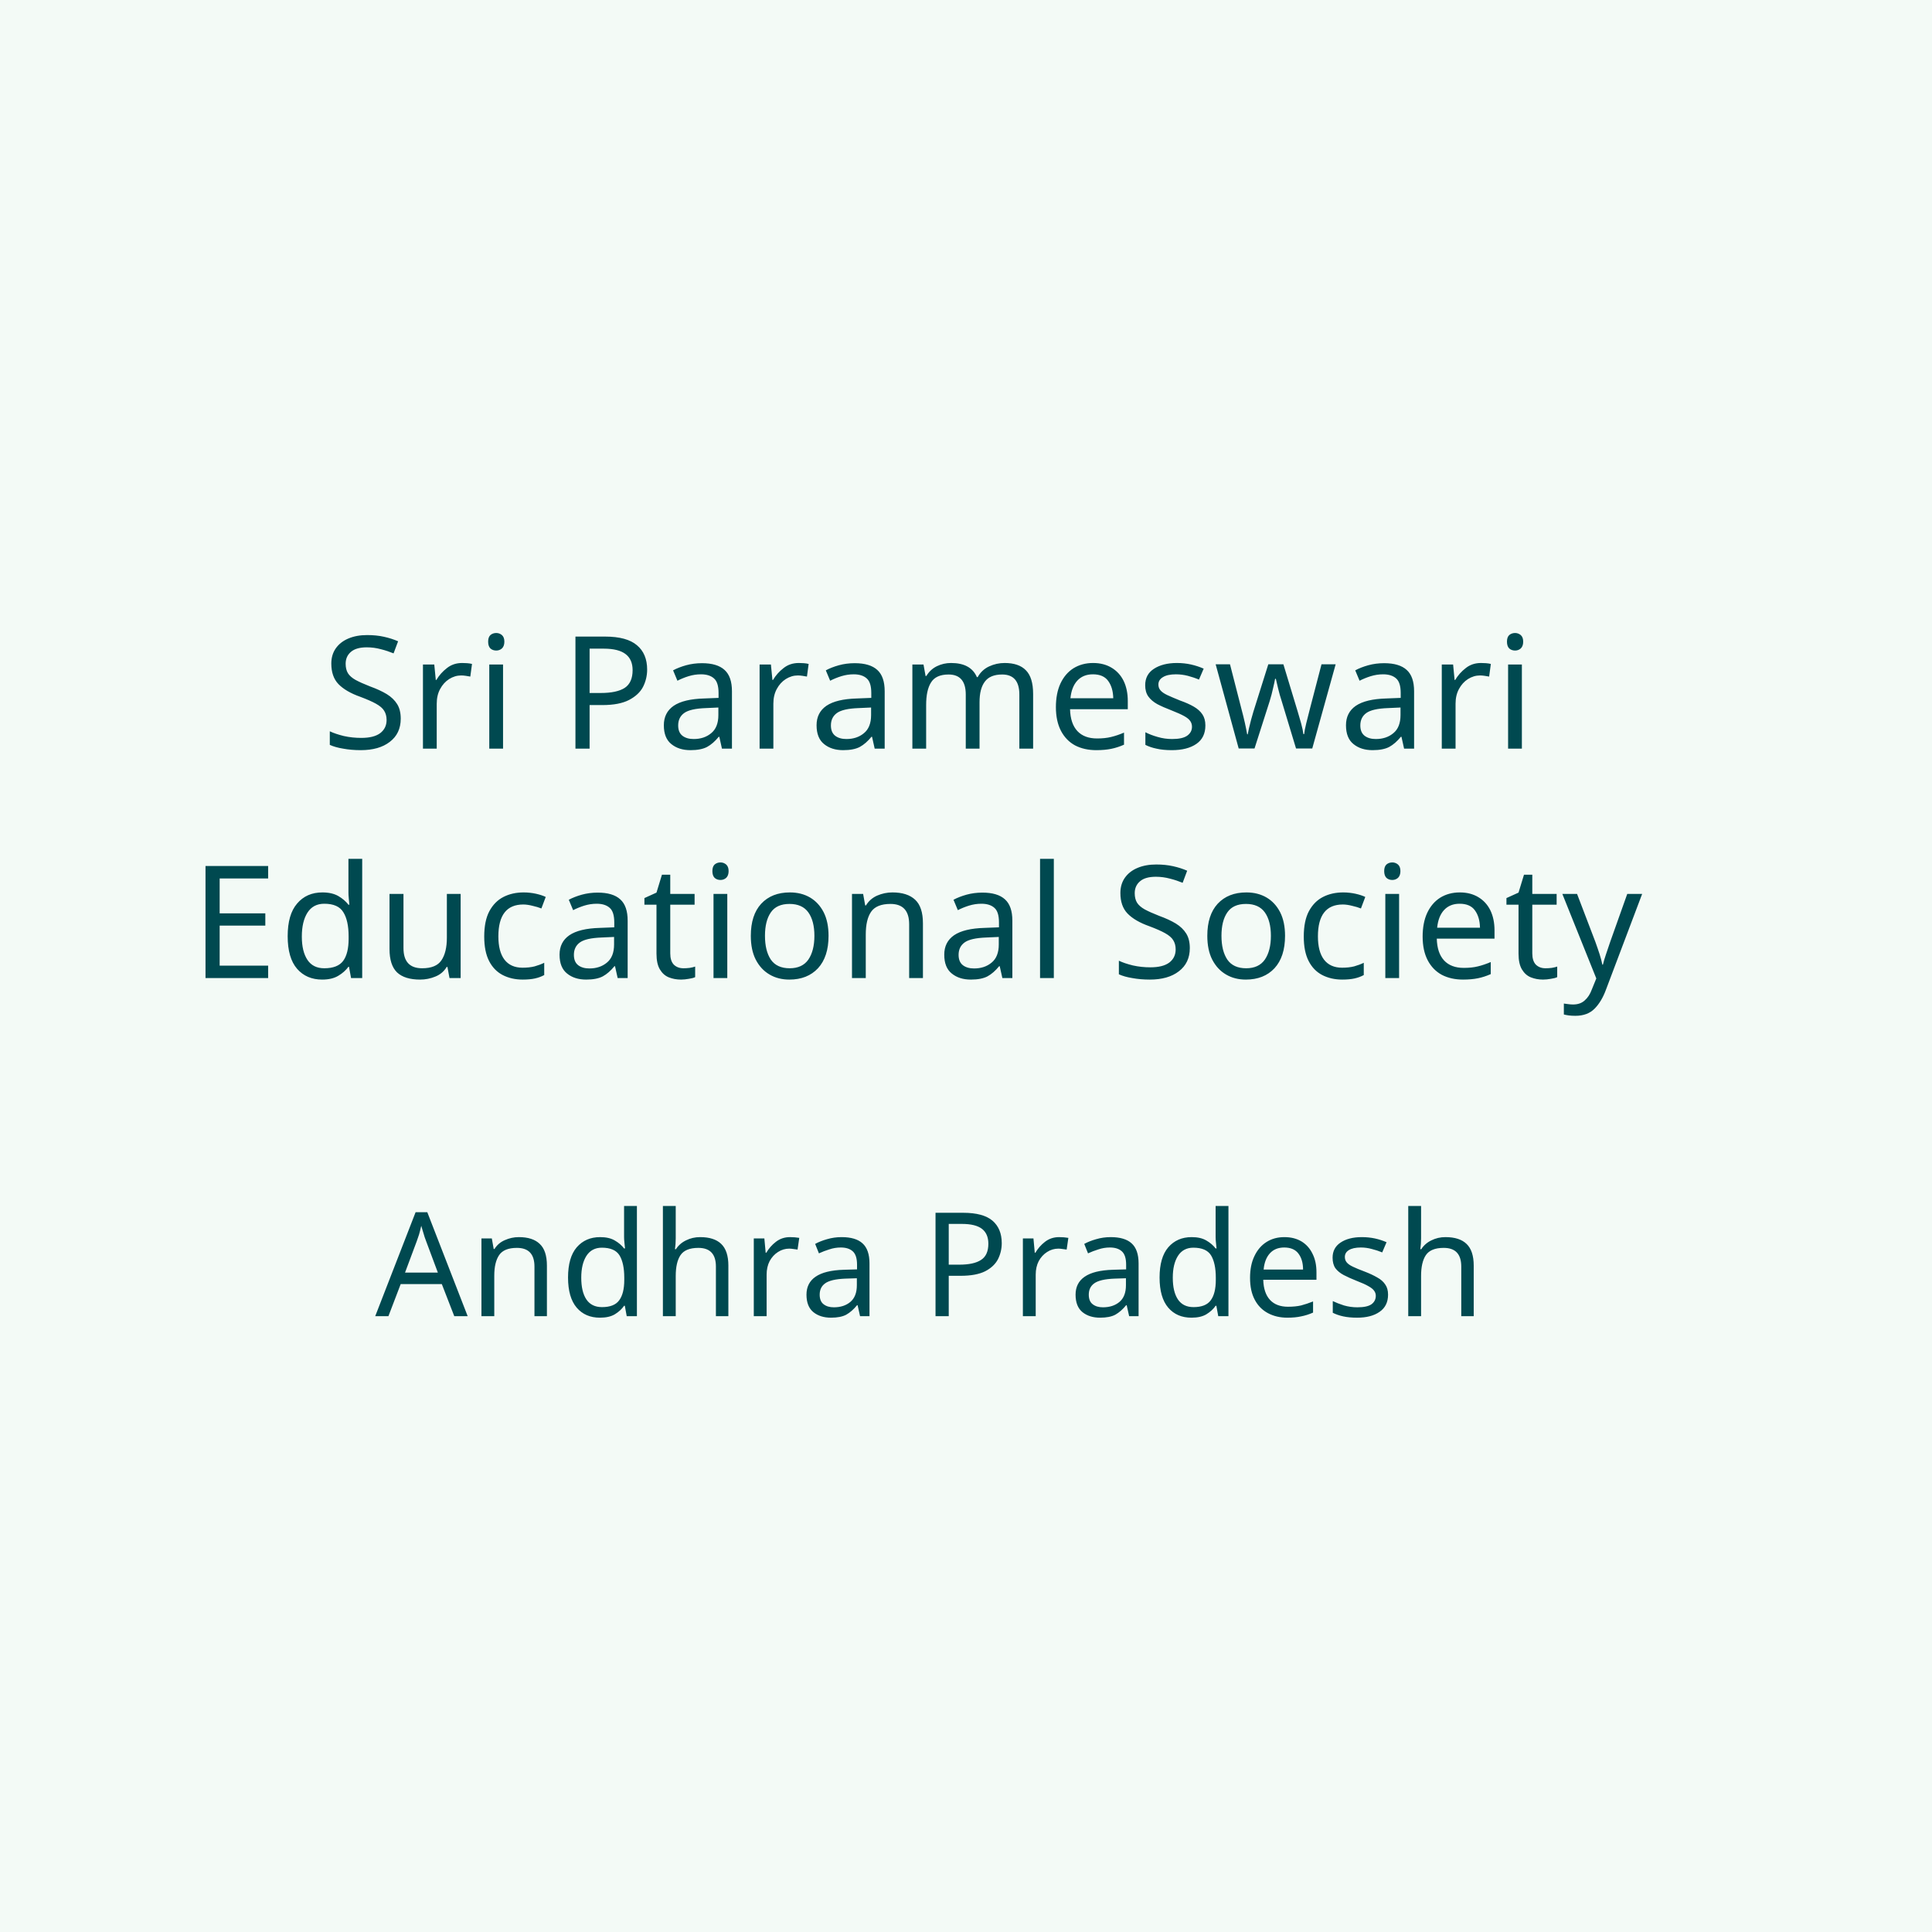
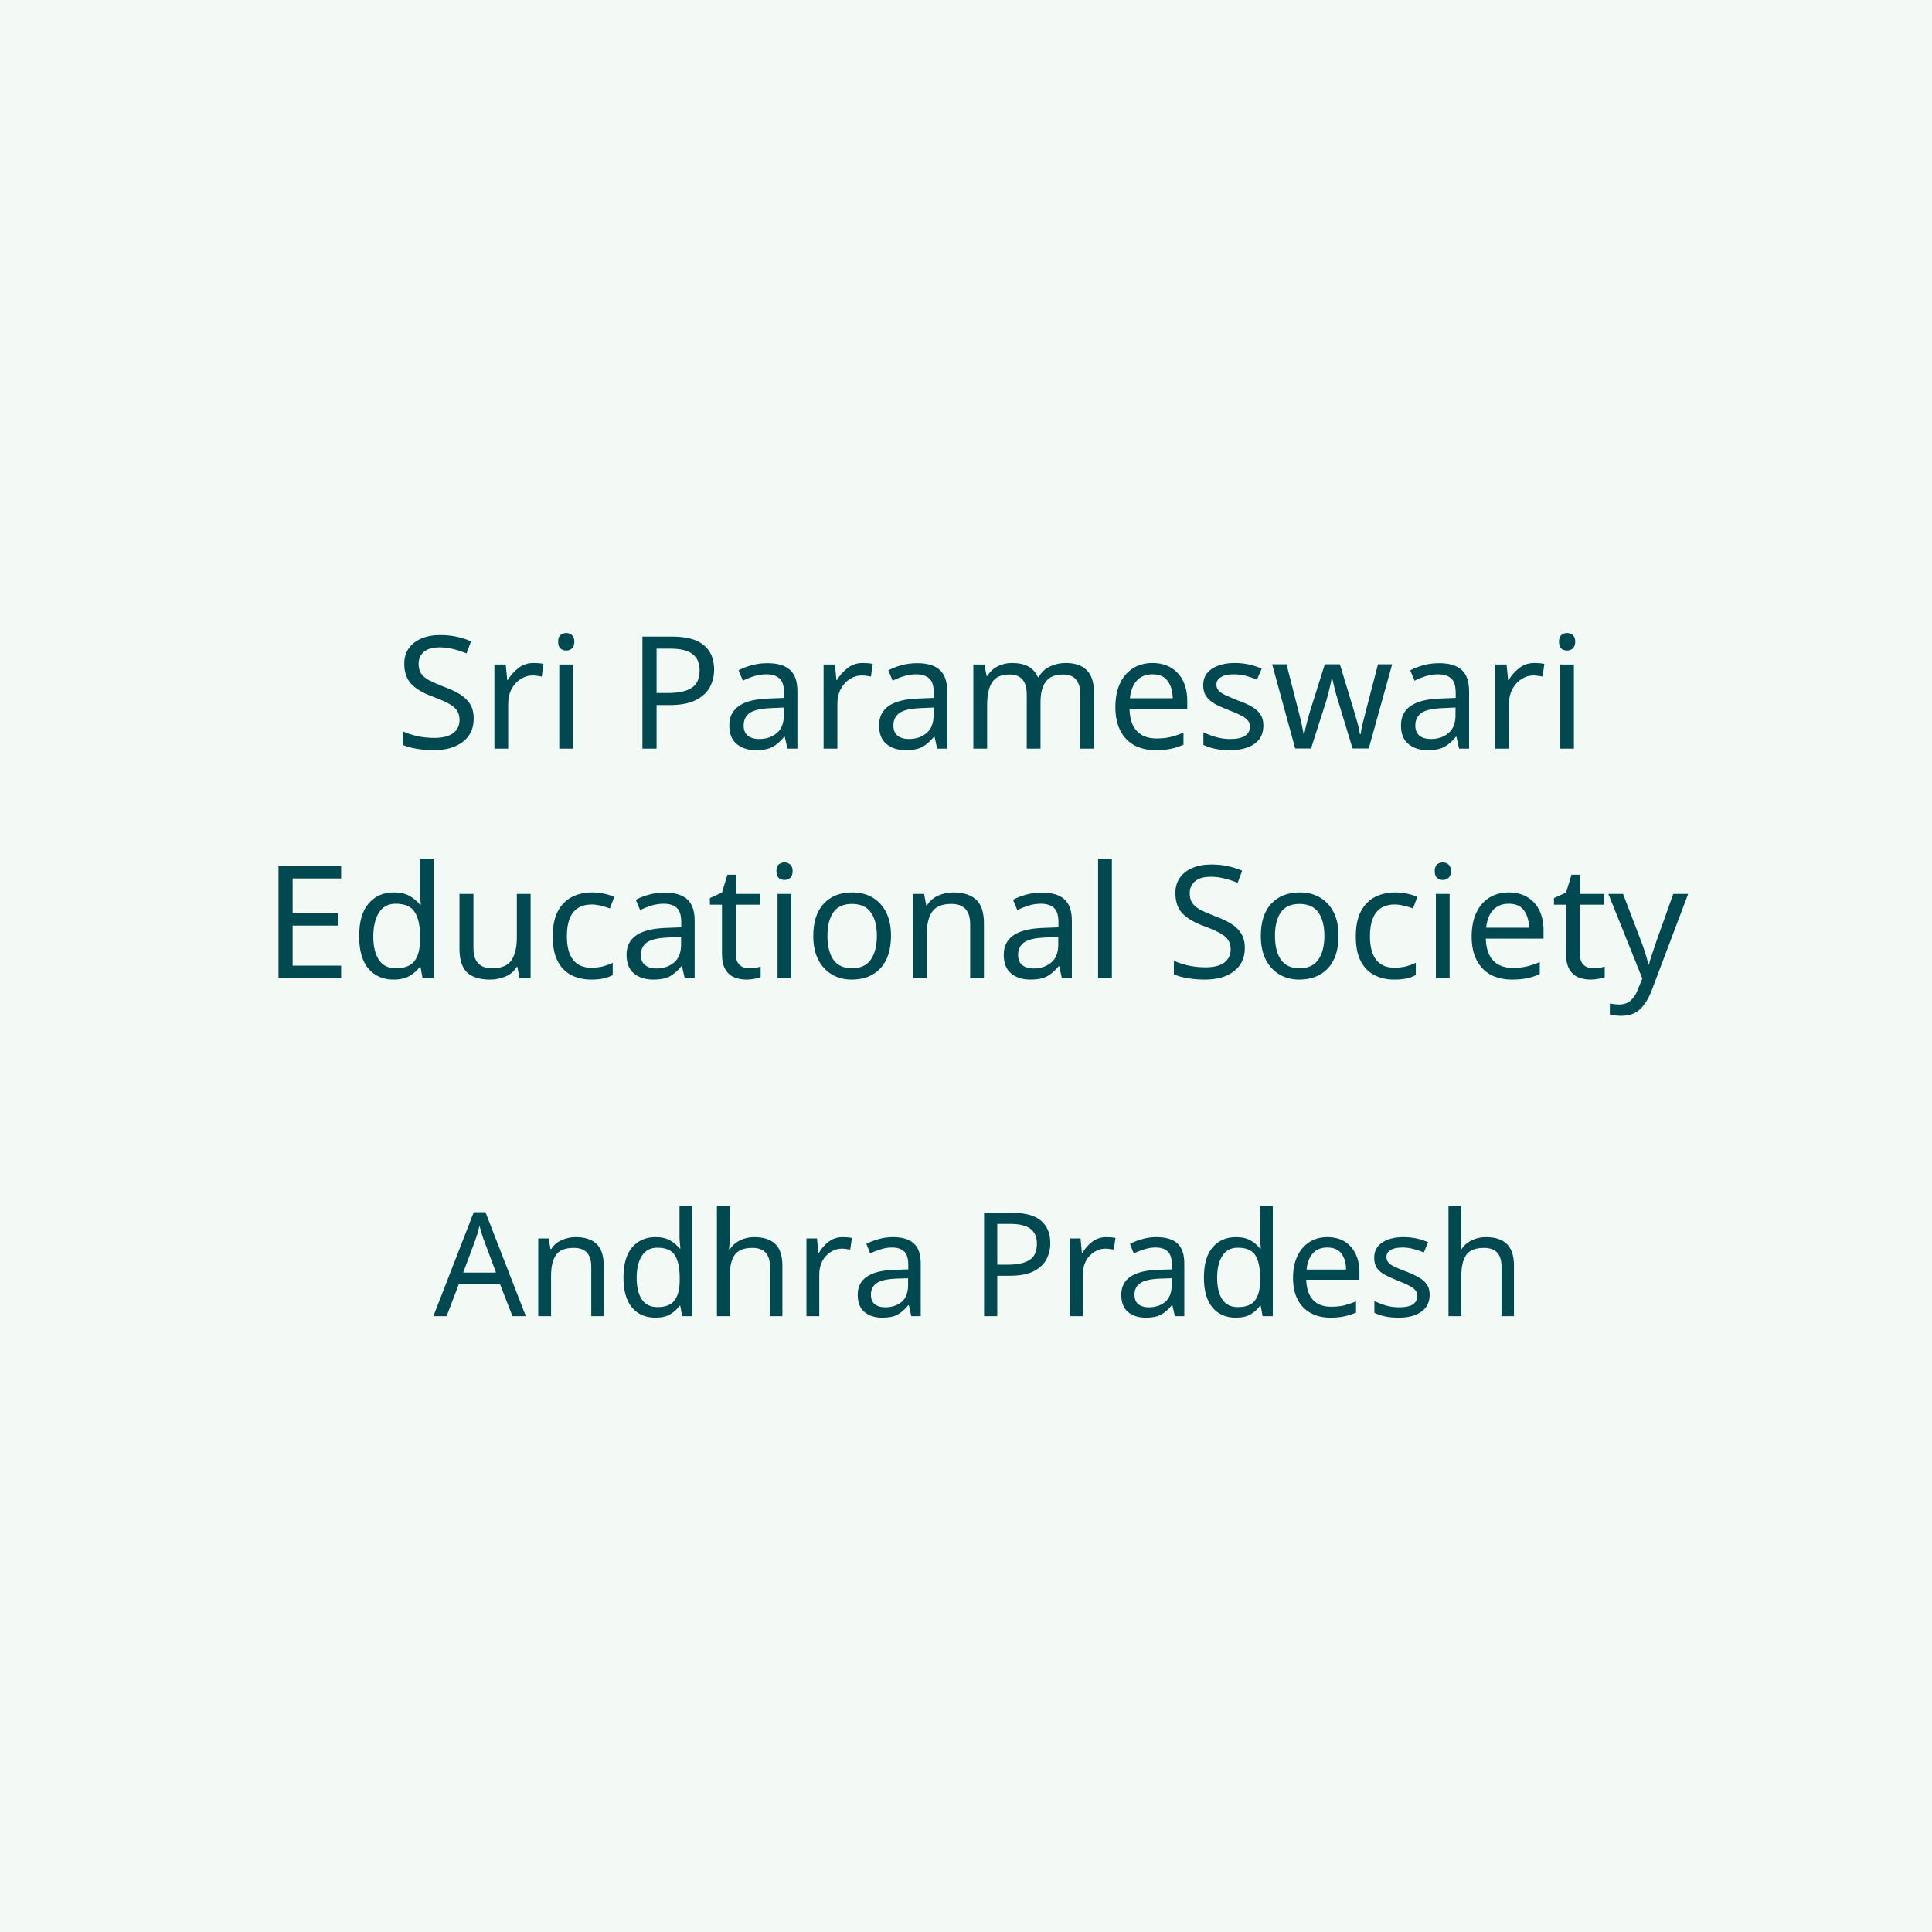
- <svg xmlns="http://www.w3.org/2000/svg" width="160px" height="160px" viewBox="0 0 160 160" version="1.1">
-   <g id="Homepage-&amp;-menu" stroke="none" stroke-width="1" fill="none" fill-rule="evenodd">
-     <g id="52">
-       <polygon id="Rectangle-Copy-5" fill="#E8F5EE" opacity="0.5" points="0 0 160 0 160 160 0 160" />
-       <text id="Sri-Parameswari-Educ" font-family="NotoSerifJP-SemiBold, Noto Serif JP" font-size="13" font-weight="500" letter-spacing="0.124" fill="#004950">
-         <tspan x="26.655" y="62">Sri Parameswari </tspan>
-         <tspan x="15.754" y="81">Educational Society</tspan>
-       </text>
-       <text id="Andhra-Pradesh-Copy-3" font-family="NotoSerifJP-SemiBold, Noto Serif JP" font-size="12" font-weight="500" letter-spacing="0.114" fill="#004950">
-         <tspan x="31.074" y="109">Andhra Pradesh</tspan>
-       </text>
+ <svg xmlns="http://www.w3.org/2000/svg" version="1.1" id="Layer_1" x="0px" y="0px" width="160px" height="160px" viewBox="0 0 160 160" enable-background="new 0 0 160 160" xml:space="preserve">
+   <g id="Homepage-_x26_-menu">
+     <g id="_x35_2">
+       <polygon id="Rectangle-Copy-5" opacity="0.5" fill="#E8F5EE" enable-background="new    " points="0,0 160,0 160,160 0,160   " />
+       <text transform="matrix(1 0 0 1 32.6987 62)" fill="#004950" font-family="'ArialMT'" font-size="13">Sri Parameswari </text>
+       <text transform="matrix(1 0 0 1 21.7979 81)" fill="#004950" font-family="'ArialMT'" font-size="13">Educational Society</text>
+       <text transform="matrix(1 0 0 1 35.8911 109)" fill="#004950" font-family="'ArialMT'" font-size="12">Andhra Pradesh</text>
    </g>
  </g>
</svg>
